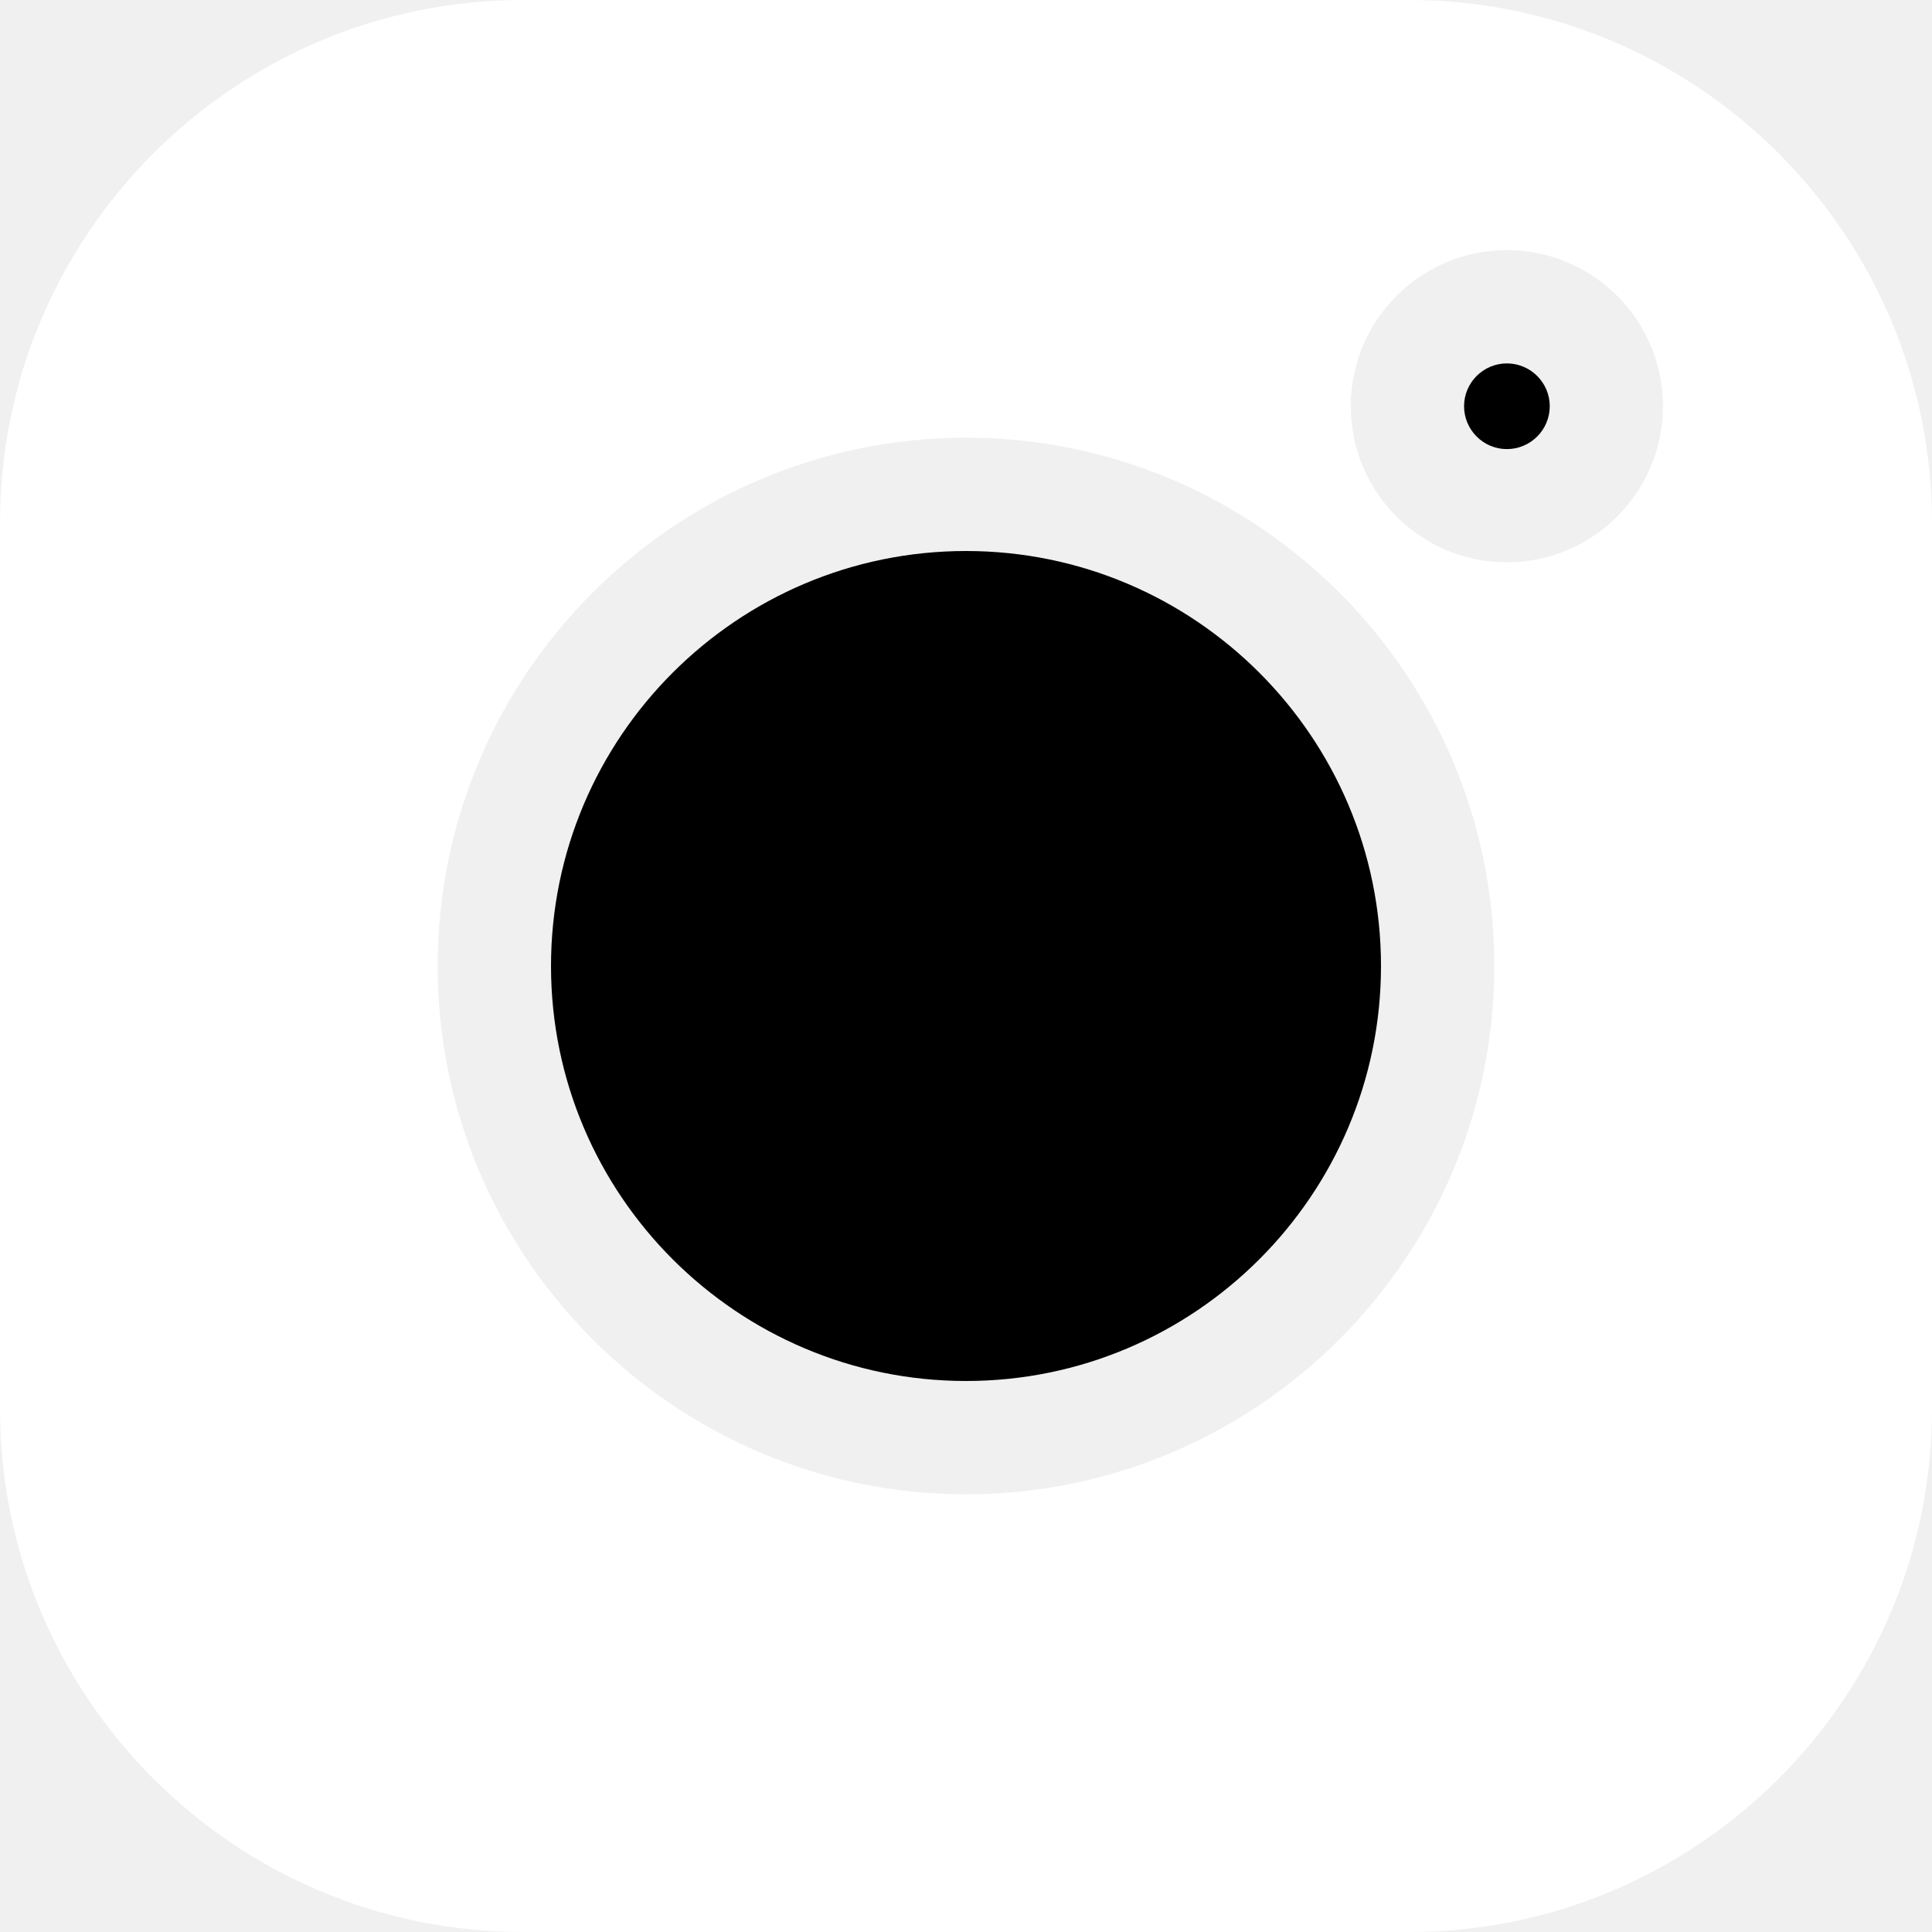
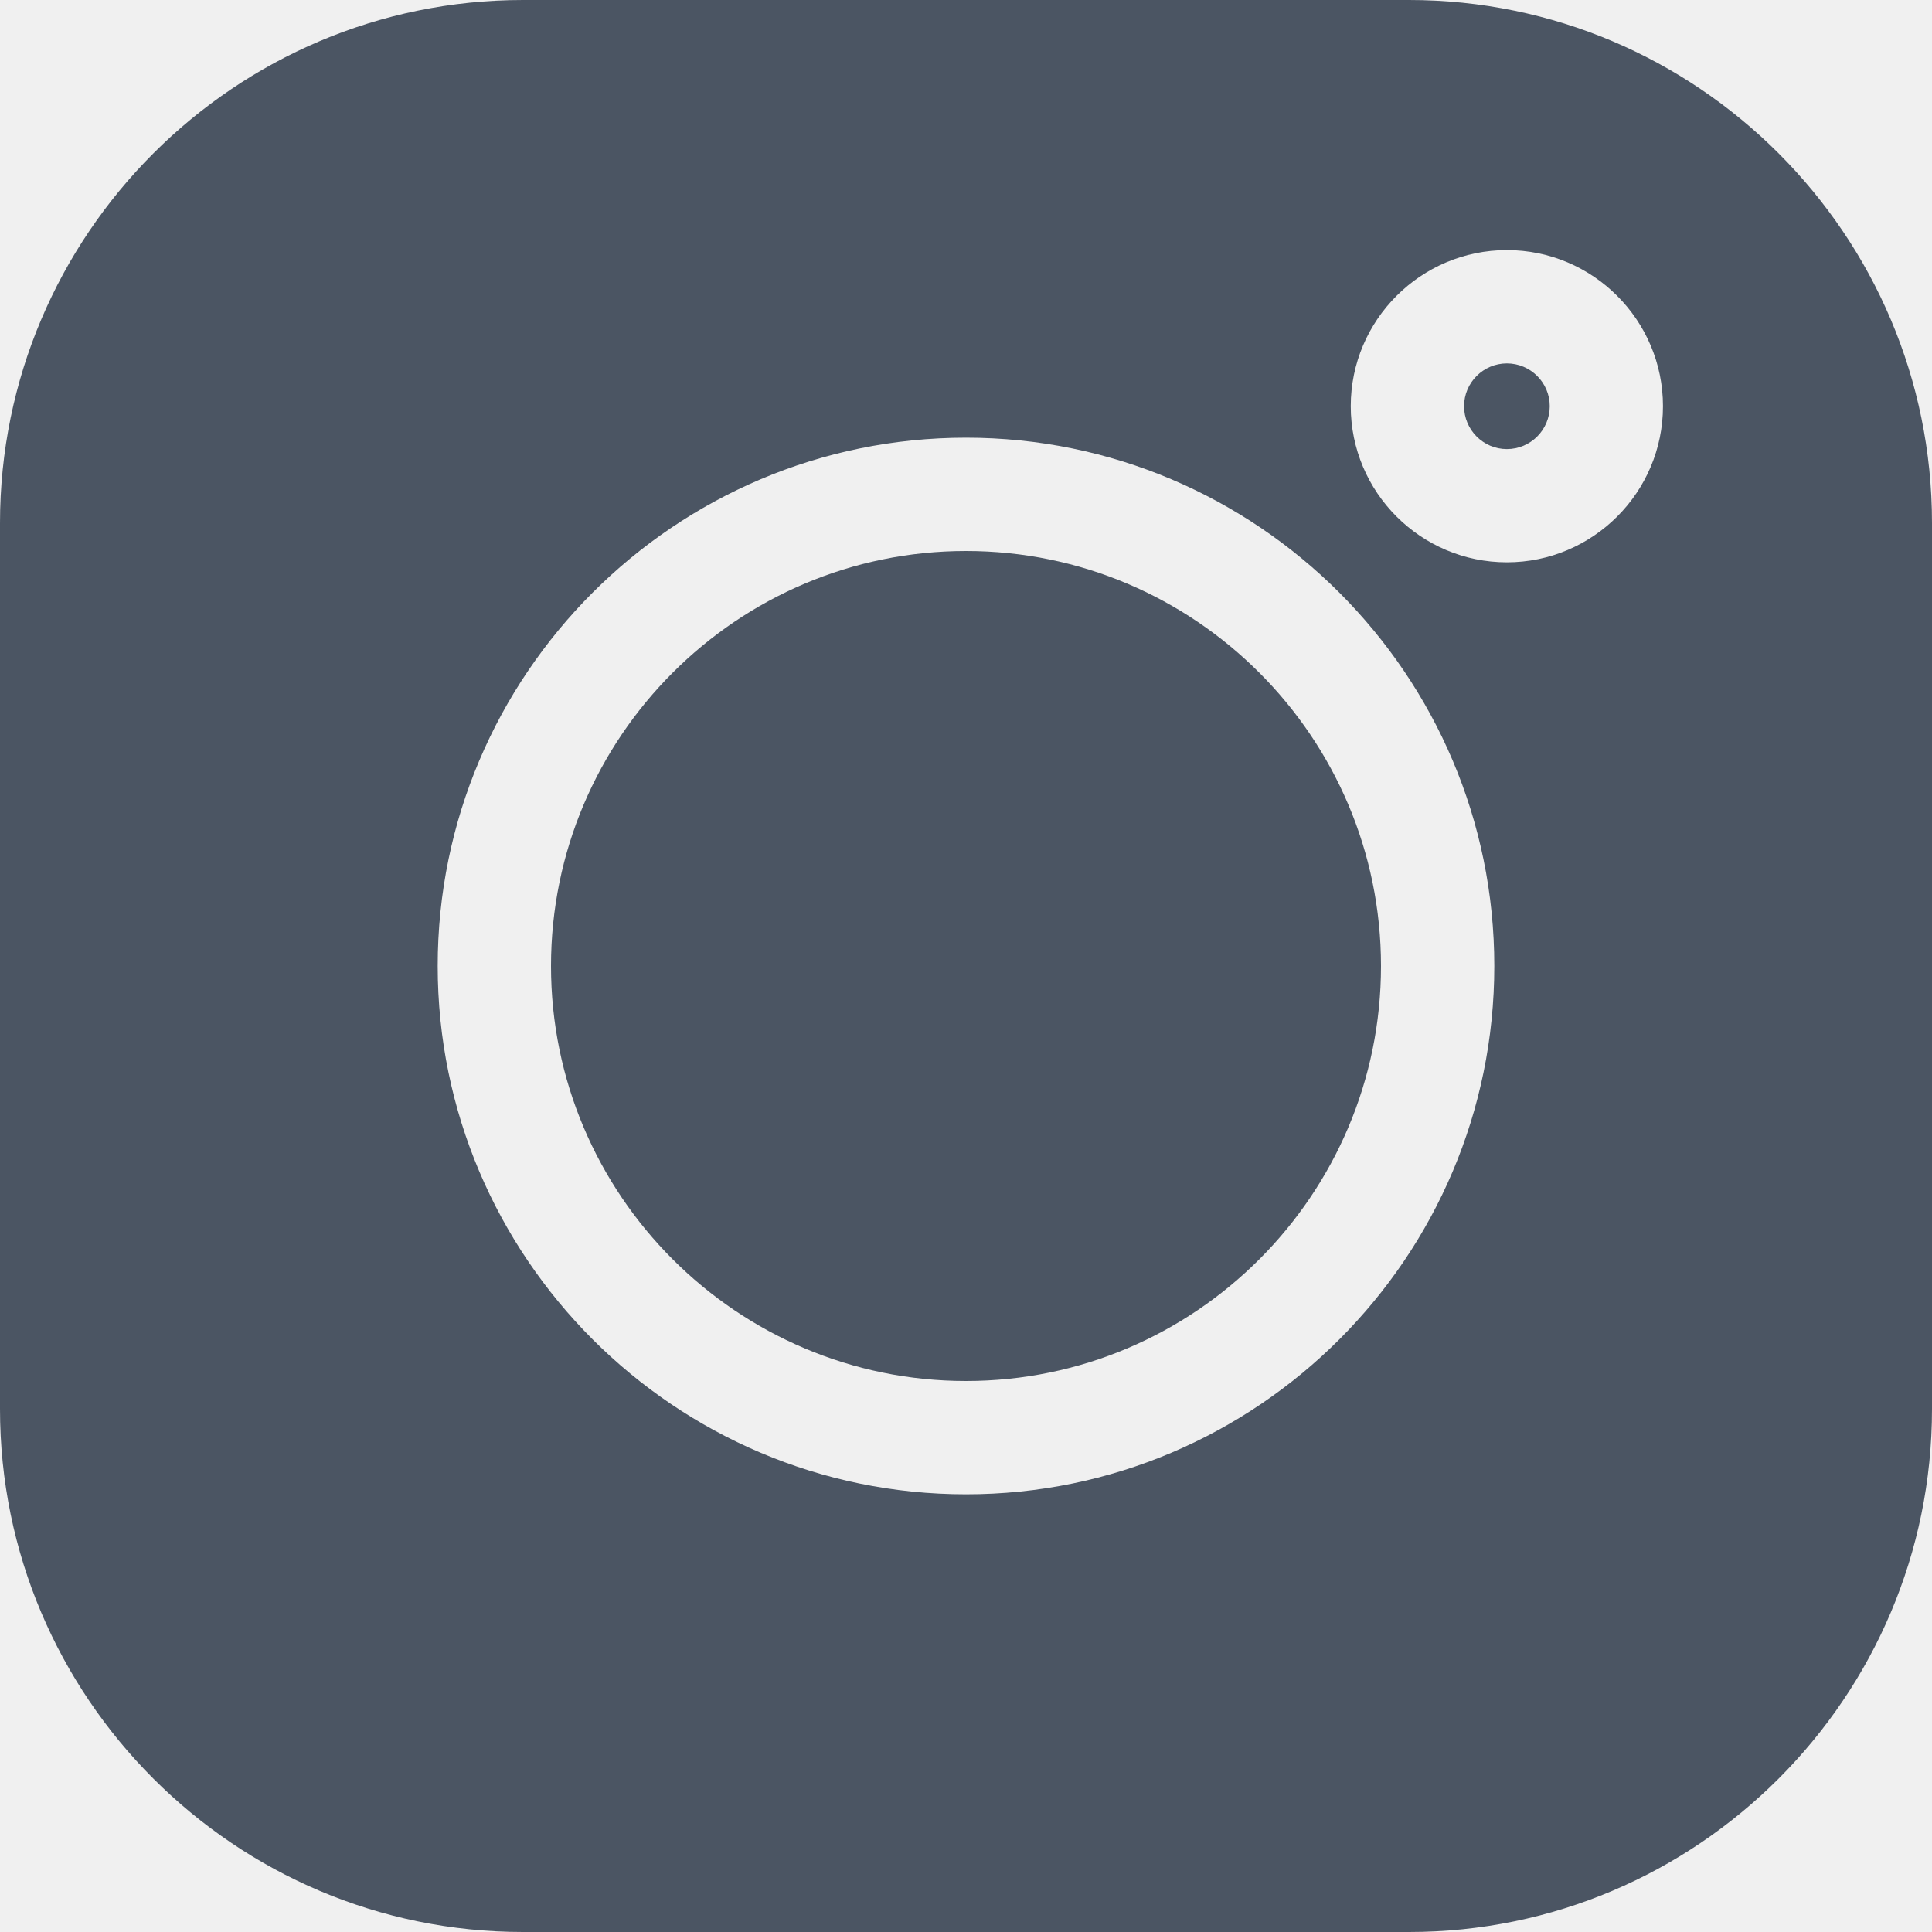
<svg xmlns="http://www.w3.org/2000/svg" width="20px" height="20px" viewBox="0 0 20 20" version="1.1">
  <g id="Website" stroke="none" stroke-width="1" fill="none" fill-rule="evenodd">
    <g id="Nondualitee---Desktop" transform="translate(-41, -628)" fill-rule="nonzero">
      <g id="instagram" transform="translate(41, 628)">
-         <path d="M14.586,0 L5.414,0 C2.429,0 0,2.429 0,5.414 L0,14.586 C0,17.571 2.429,20 5.414,20 L14.586,20 C17.571,20 20,17.571 20,14.586 L20,5.414 C20,2.429 17.571,0 14.586,0 Z M10,15.469 C6.985,15.469 4.531,13.015 4.531,10 C4.531,6.985 6.985,4.531 10,4.531 C13.015,4.531 15.469,6.985 15.469,10 C15.469,13.015 13.015,15.469 10,15.469 L10,15.469 Z M15.599,5.821 C14.708,5.821 13.983,5.096 13.983,4.205 C13.983,3.314 14.708,2.589 15.599,2.589 C16.49,2.589 17.215,3.314 17.215,4.205 C17.215,5.096 16.49,5.821 15.599,5.821 Z" id="Shape" fill="#FFFFFF" />
-         <path d="M10,5.704 C7.631,5.704 5.704,7.631 5.704,10 C5.704,12.369 7.631,14.296 10,14.296 C12.369,14.296 14.296,12.369 14.296,10 C14.296,7.631 12.369,5.704 10,5.704 Z" id="Path" fill="#000000" />
-         <path d="M15.599,3.762 C15.355,3.762 15.156,3.961 15.156,4.205 C15.156,4.45 15.355,4.649 15.599,4.649 C15.844,4.649 16.043,4.45 16.043,4.205 C16.043,3.961 15.844,3.762 15.599,3.762 Z" id="Path" fill="#000000" />
+         <path d="M14.586,0 L5.414,0 C2.429,0 0,2.429 0,5.414 L0,14.586 C0,17.571 2.429,20 5.414,20 L14.586,20 C17.571,20 20,17.571 20,14.586 L20,5.414 C20,2.429 17.571,0 14.586,0 Z M10,15.469 C6.985,15.469 4.531,13.015 4.531,10 C4.531,6.985 6.985,4.531 10,4.531 C13.015,4.531 15.469,6.985 15.469,10 C15.469,13.015 13.015,15.469 10,15.469 L10,15.469 Z M15.599,5.821 C14.708,5.821 13.983,5.096 13.983,4.205 C13.983,3.314 14.708,2.589 15.599,2.589 C16.49,2.589 17.215,3.314 17.215,4.205 C17.215,5.096 16.49,5.821 15.599,5.821 Z" id="Shape" fill="#4b5563" />
+         <path d="M10,5.704 C7.631,5.704 5.704,7.631 5.704,10 C5.704,12.369 7.631,14.296 10,14.296 C12.369,14.296 14.296,12.369 14.296,10 C14.296,7.631 12.369,5.704 10,5.704 Z" id="Path" fill="#4b5563" />
+         <path d="M15.599,3.762 C15.355,3.762 15.156,3.961 15.156,4.205 C15.156,4.45 15.355,4.649 15.599,4.649 C15.844,4.649 16.043,4.45 16.043,4.205 C16.043,3.961 15.844,3.762 15.599,3.762 Z" id="Path" fill="#4b5563" />
      </g>
    </g>
  </g>
</svg>
